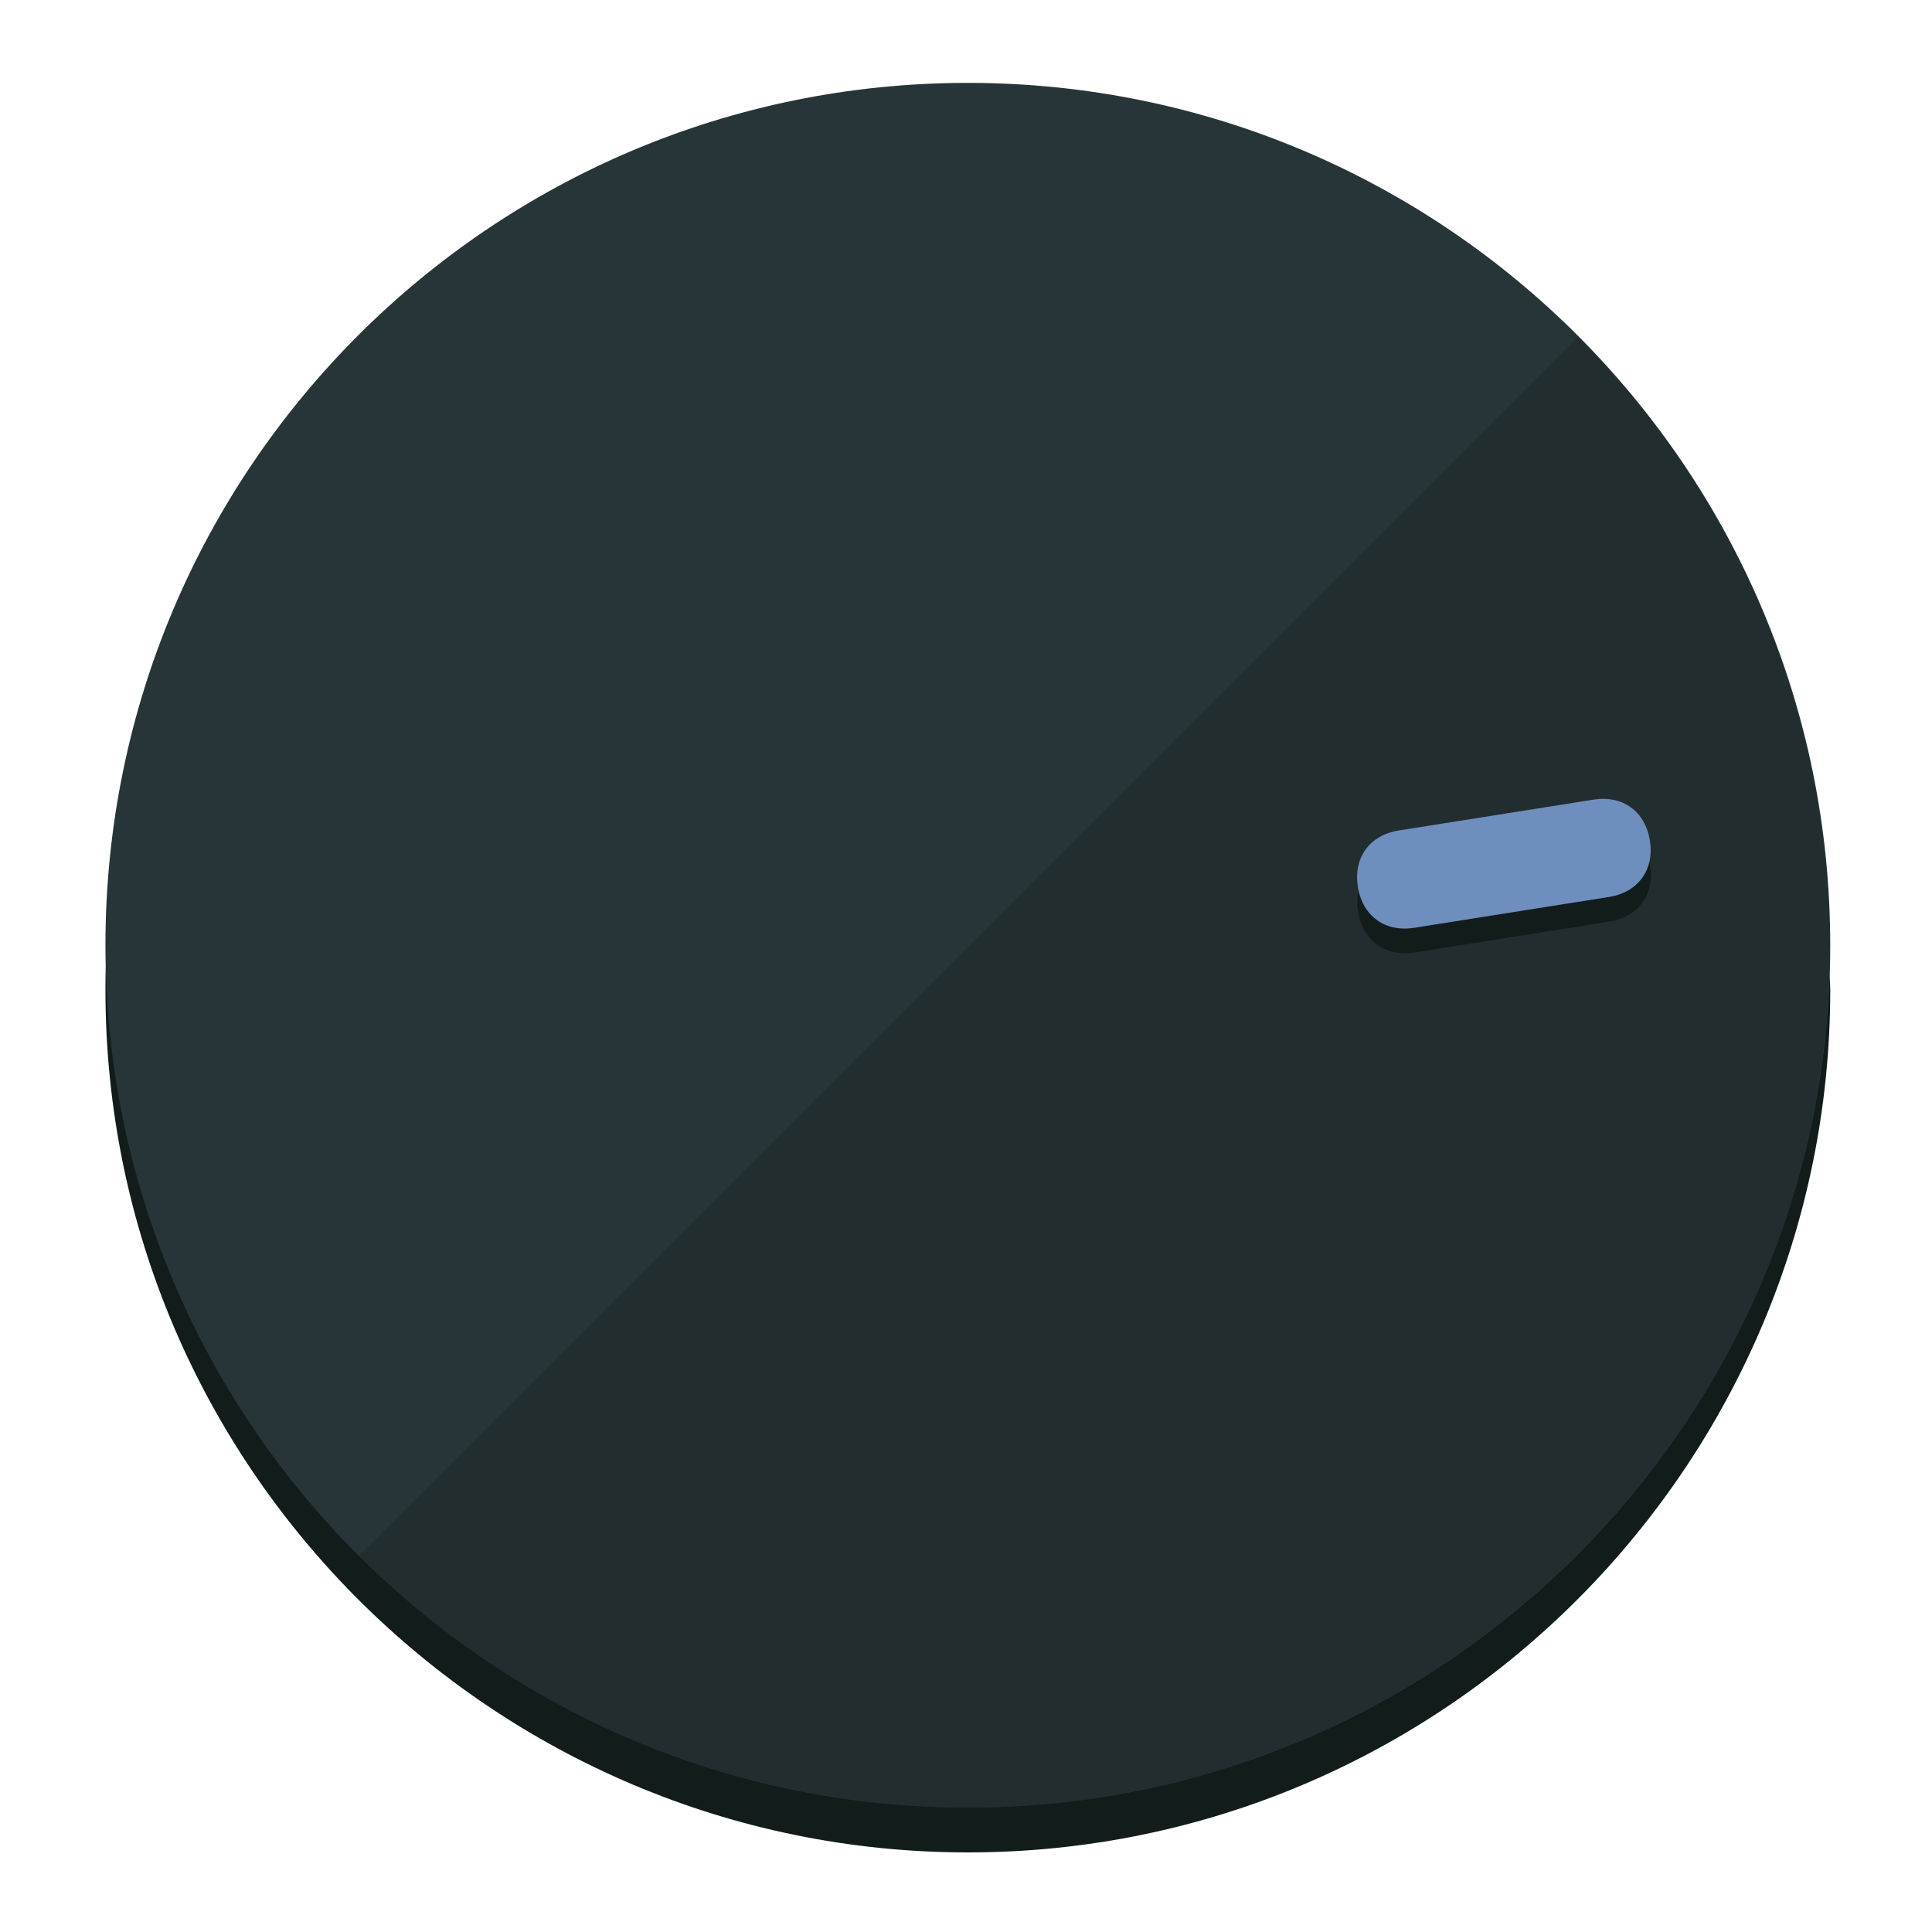
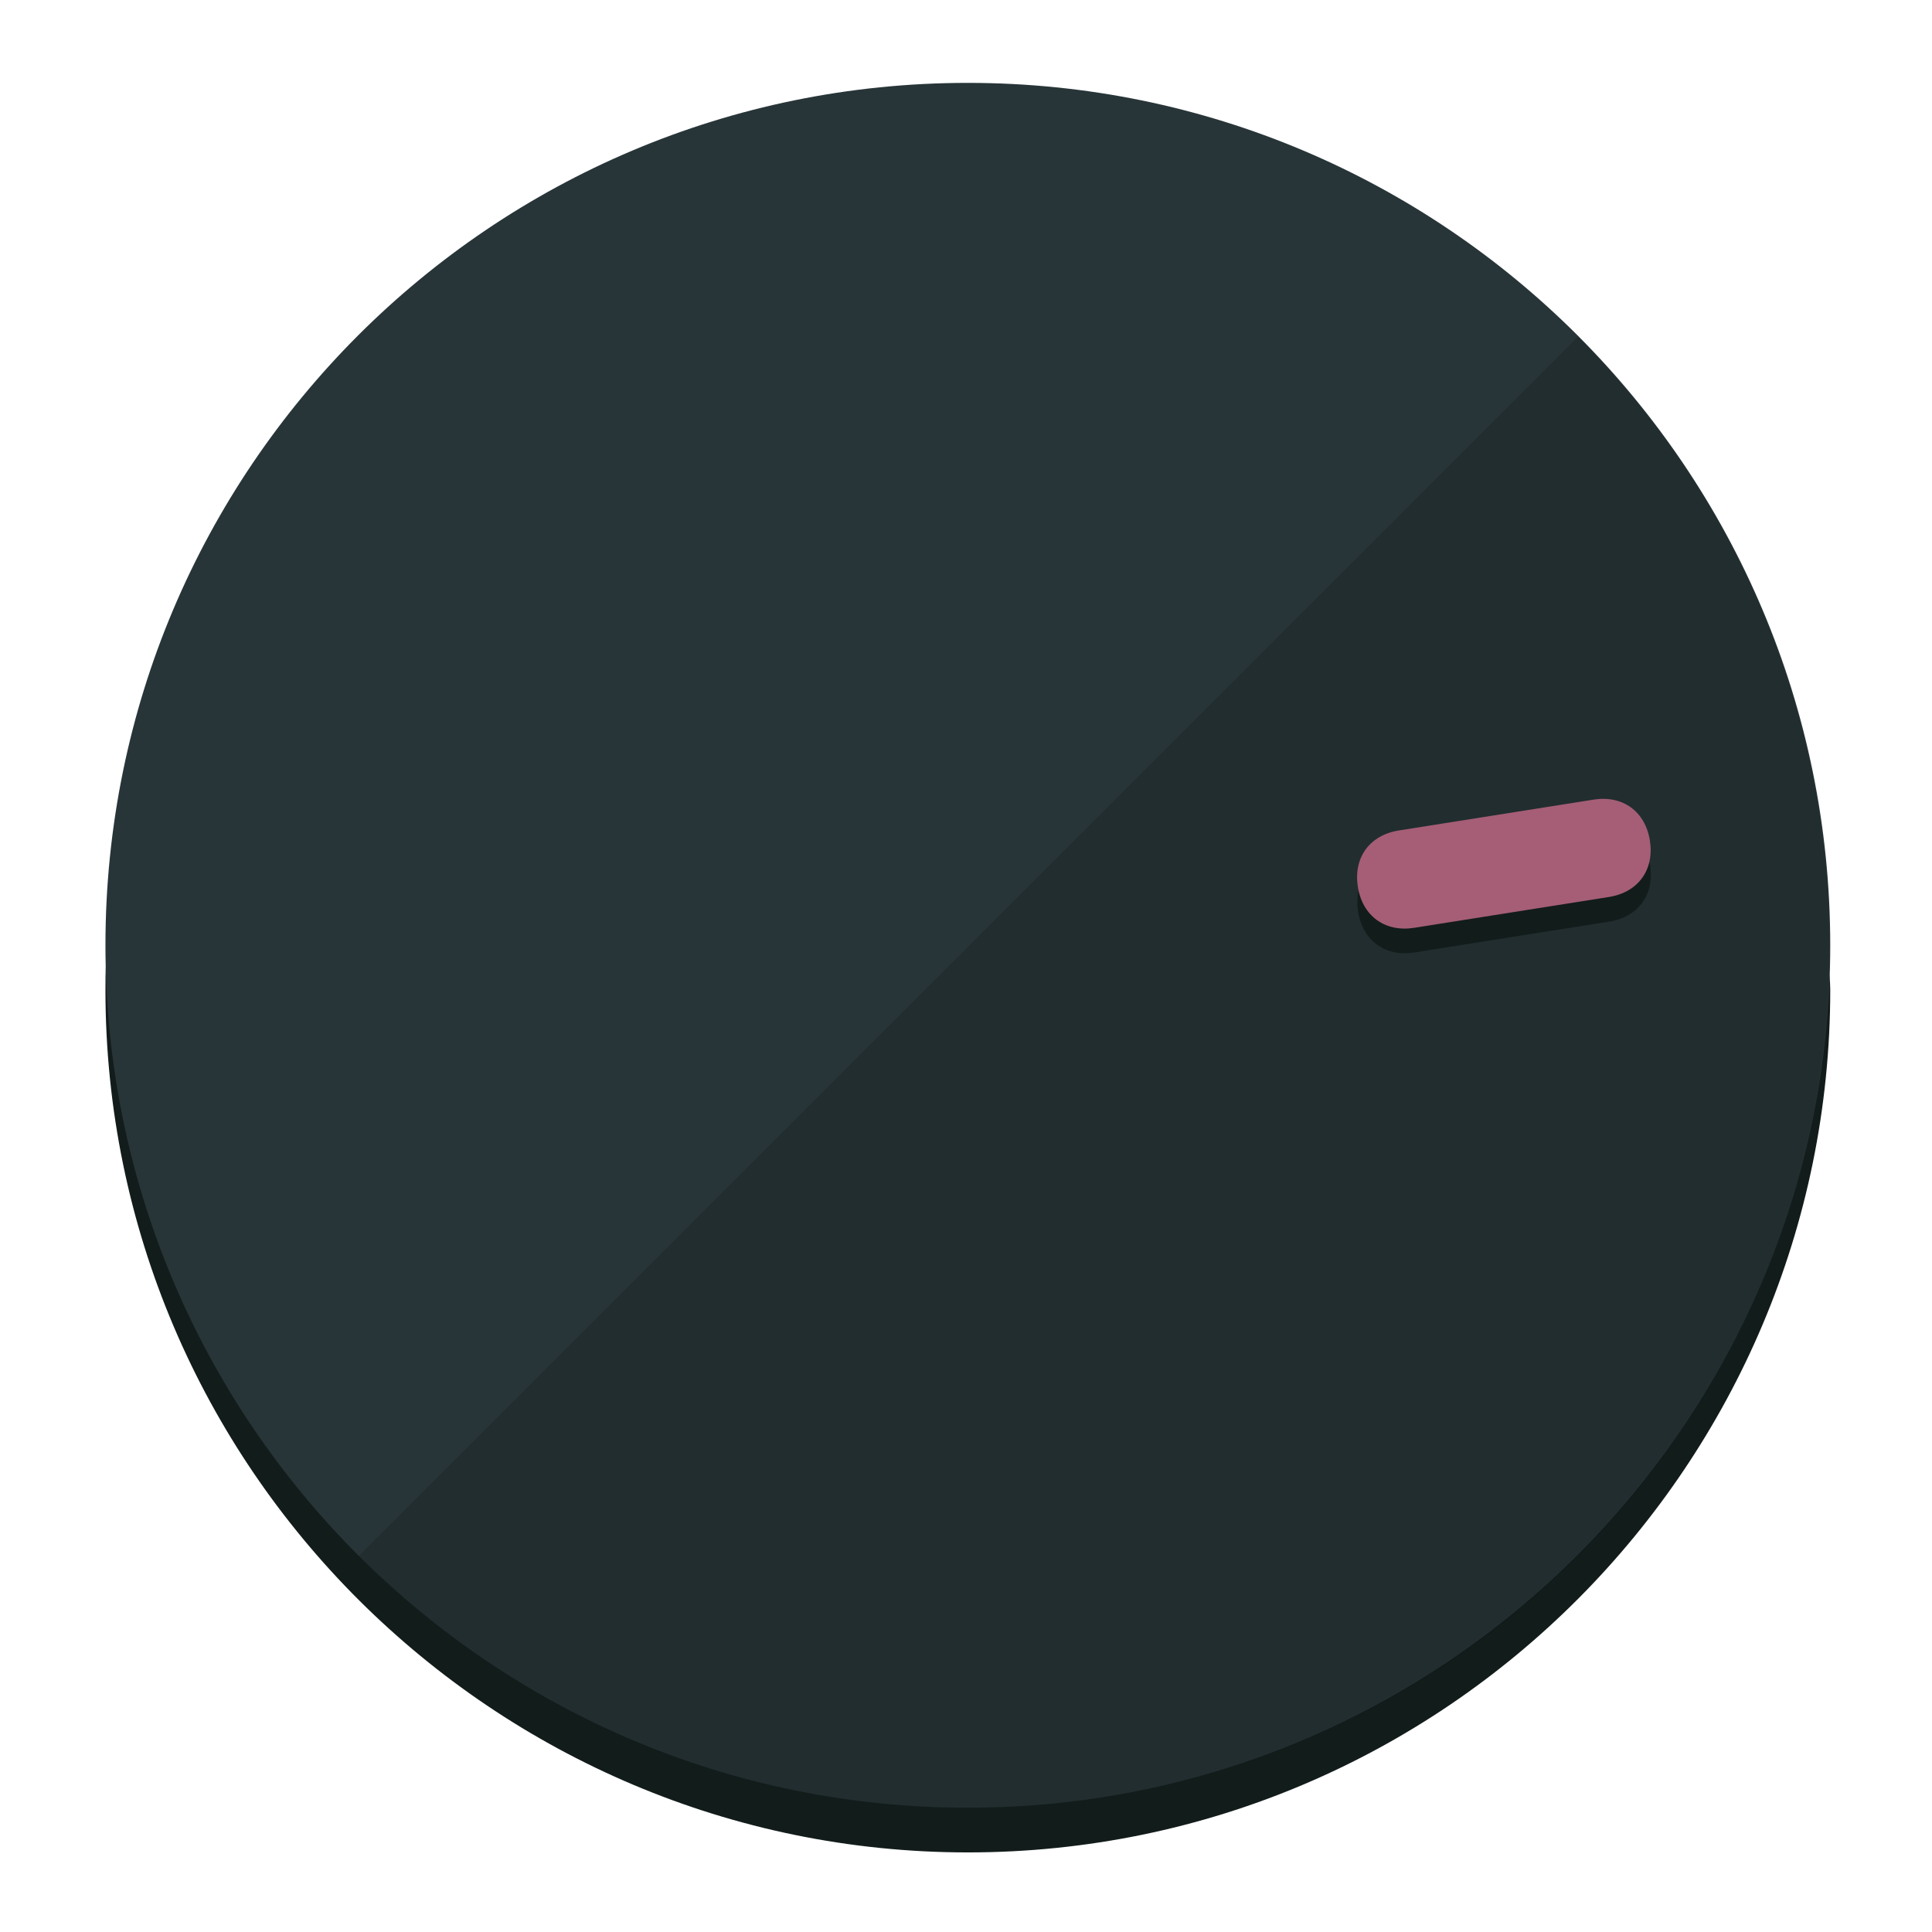
<svg xmlns="http://www.w3.org/2000/svg" height="120px" width="120px" version="1.1" id="Layer_1" viewBox="0 0 496.8 496.8" xml:space="preserve">
  <defs id="defs23" />
  <g id="g3158">
    <path style="display:inline;fill:#121c1b;fill-opacity:1;stroke-width:1.584" d="m 248.875,445.92 c 116.582,0 212.89,-91.238 220.493,-205.286 0,5.069 1.267,8.87 1.267,13.939 0,121.651 -98.842,221.76 -221.76,221.76 -121.651,0 -221.76,-98.842 -221.76,-221.76 0,-5.069 0,-8.87 1.267,-13.939 7.603,114.048 103.91,205.286 220.493,205.286 z" id="path8" />
    <circle style="display:inline;fill:#283538;fill-opacity:1;stroke-width:1.584" cx="248.875" cy="243.071" r="221.76" id="circle12" />
    <path style="display:inline;fill:#000000;fill-opacity:0.154;stroke-width:1.587" d="m 405.744,86.606 c 86.308,86.308 86.308,227.193 0,313.5 -86.308,86.308 -227.193,86.308 -313.5,0" id="path14" />
  </g>
  <g id="g3198">
    <circle style="display:none;fill:#000000;fill-opacity:0;stroke-width:1.584" cx="279.452" cy="-207.304" r="221.76" id="circle12-3" transform="rotate(81)" />
    <path style="display:inline;fill:#121c1b;fill-opacity:1;stroke-width:1.584" d="m 363.714,244.919 c -7.51,1.189 -13.309,-3.024 -14.498,-10.534 v 0 c -1.189,-7.51 3.024,-13.309 10.534,-14.498 l 50.064,-7.929 c 7.51,-1.189 13.309,3.024 14.498,10.534 v 0 c 1.189,7.51 -3.024,13.309 -10.534,14.498 z" id="path3789" />
-     <path style="display:inline;fill:#6E8EBE;stroke-width:1.584" d="m 363.662,238.58 c -7.51,1.189 -13.309,-3.024 -14.498,-10.534 v 0 c -1.189,-7.51 3.024,-13.309 10.534,-14.498 l 50.064,-7.929 c 7.51,-1.189 13.309,3.024 14.498,10.534 v 0 c 1.189,7.51 -3.024,13.309 -10.534,14.498 z" id="path915" />
+     <path style="display:inline;fill:#A55E76;stroke-width:1.584" d="m 363.662,238.58 c -7.51,1.189 -13.309,-3.024 -14.498,-10.534 v 0 c -1.189,-7.51 3.024,-13.309 10.534,-14.498 l 50.064,-7.929 c 7.51,-1.189 13.309,3.024 14.498,10.534 v 0 c 1.189,7.51 -3.024,13.309 -10.534,14.498 z" id="path915" />
  </g>
</svg>
